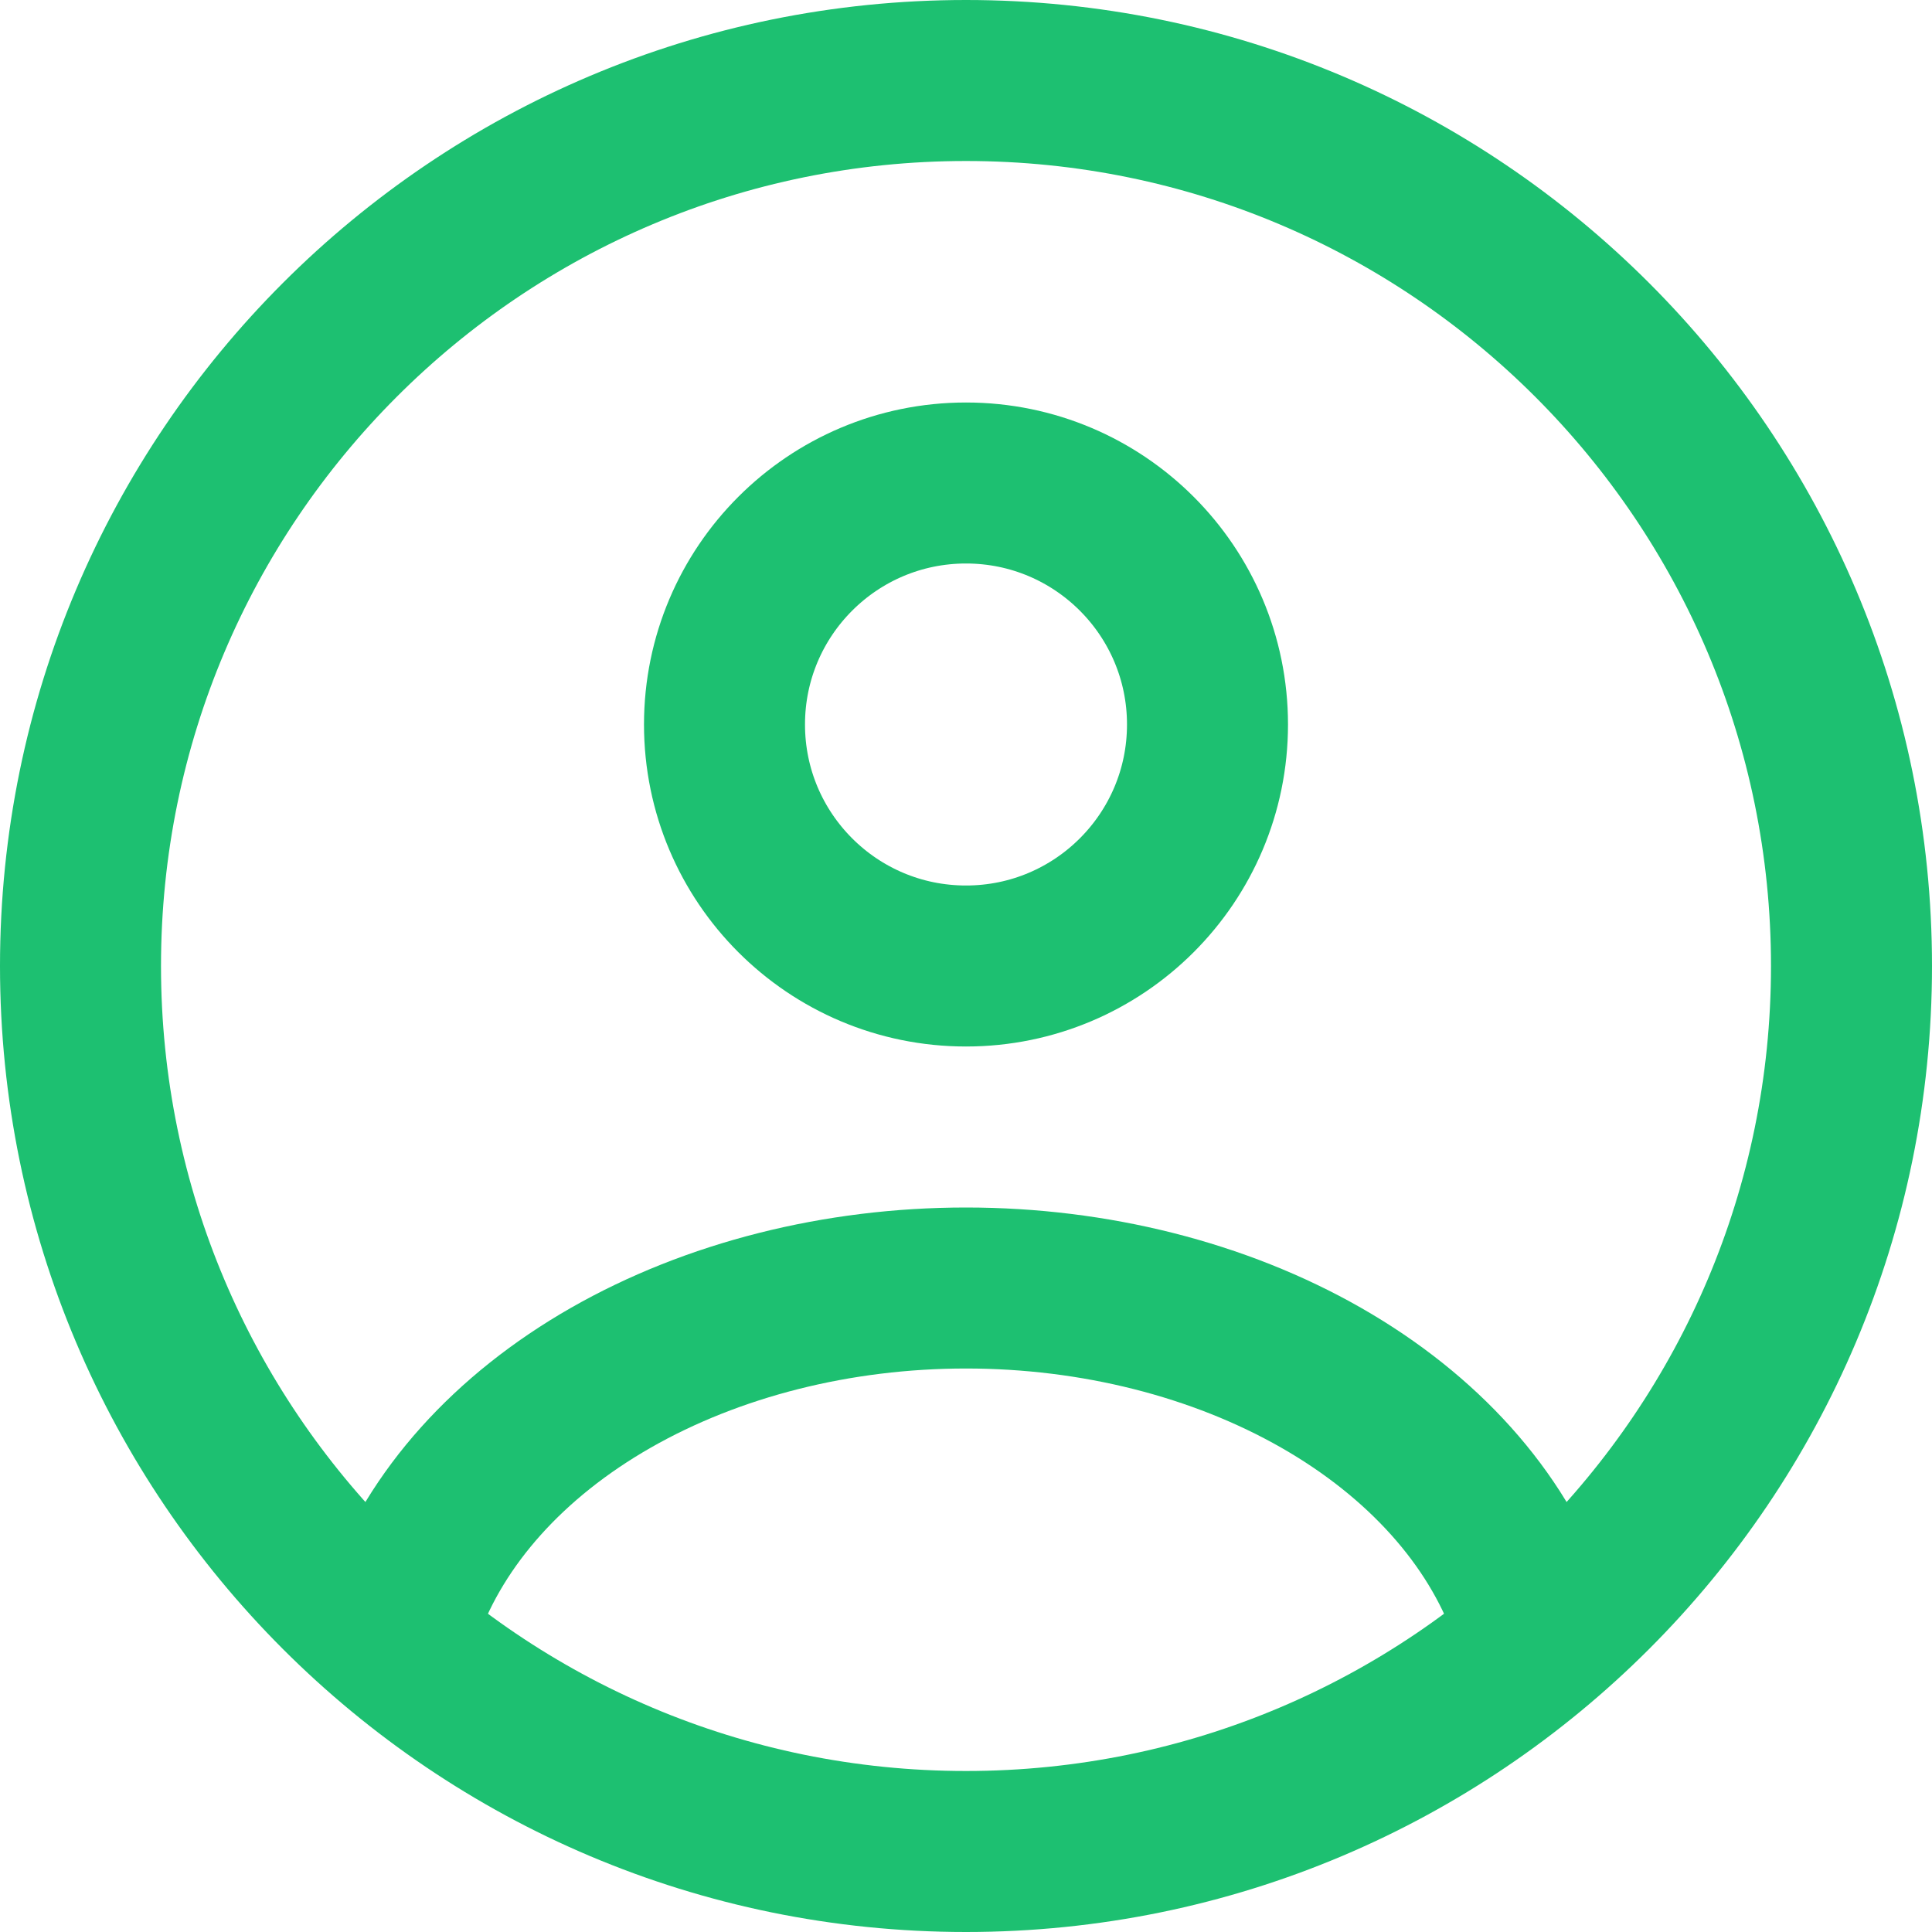
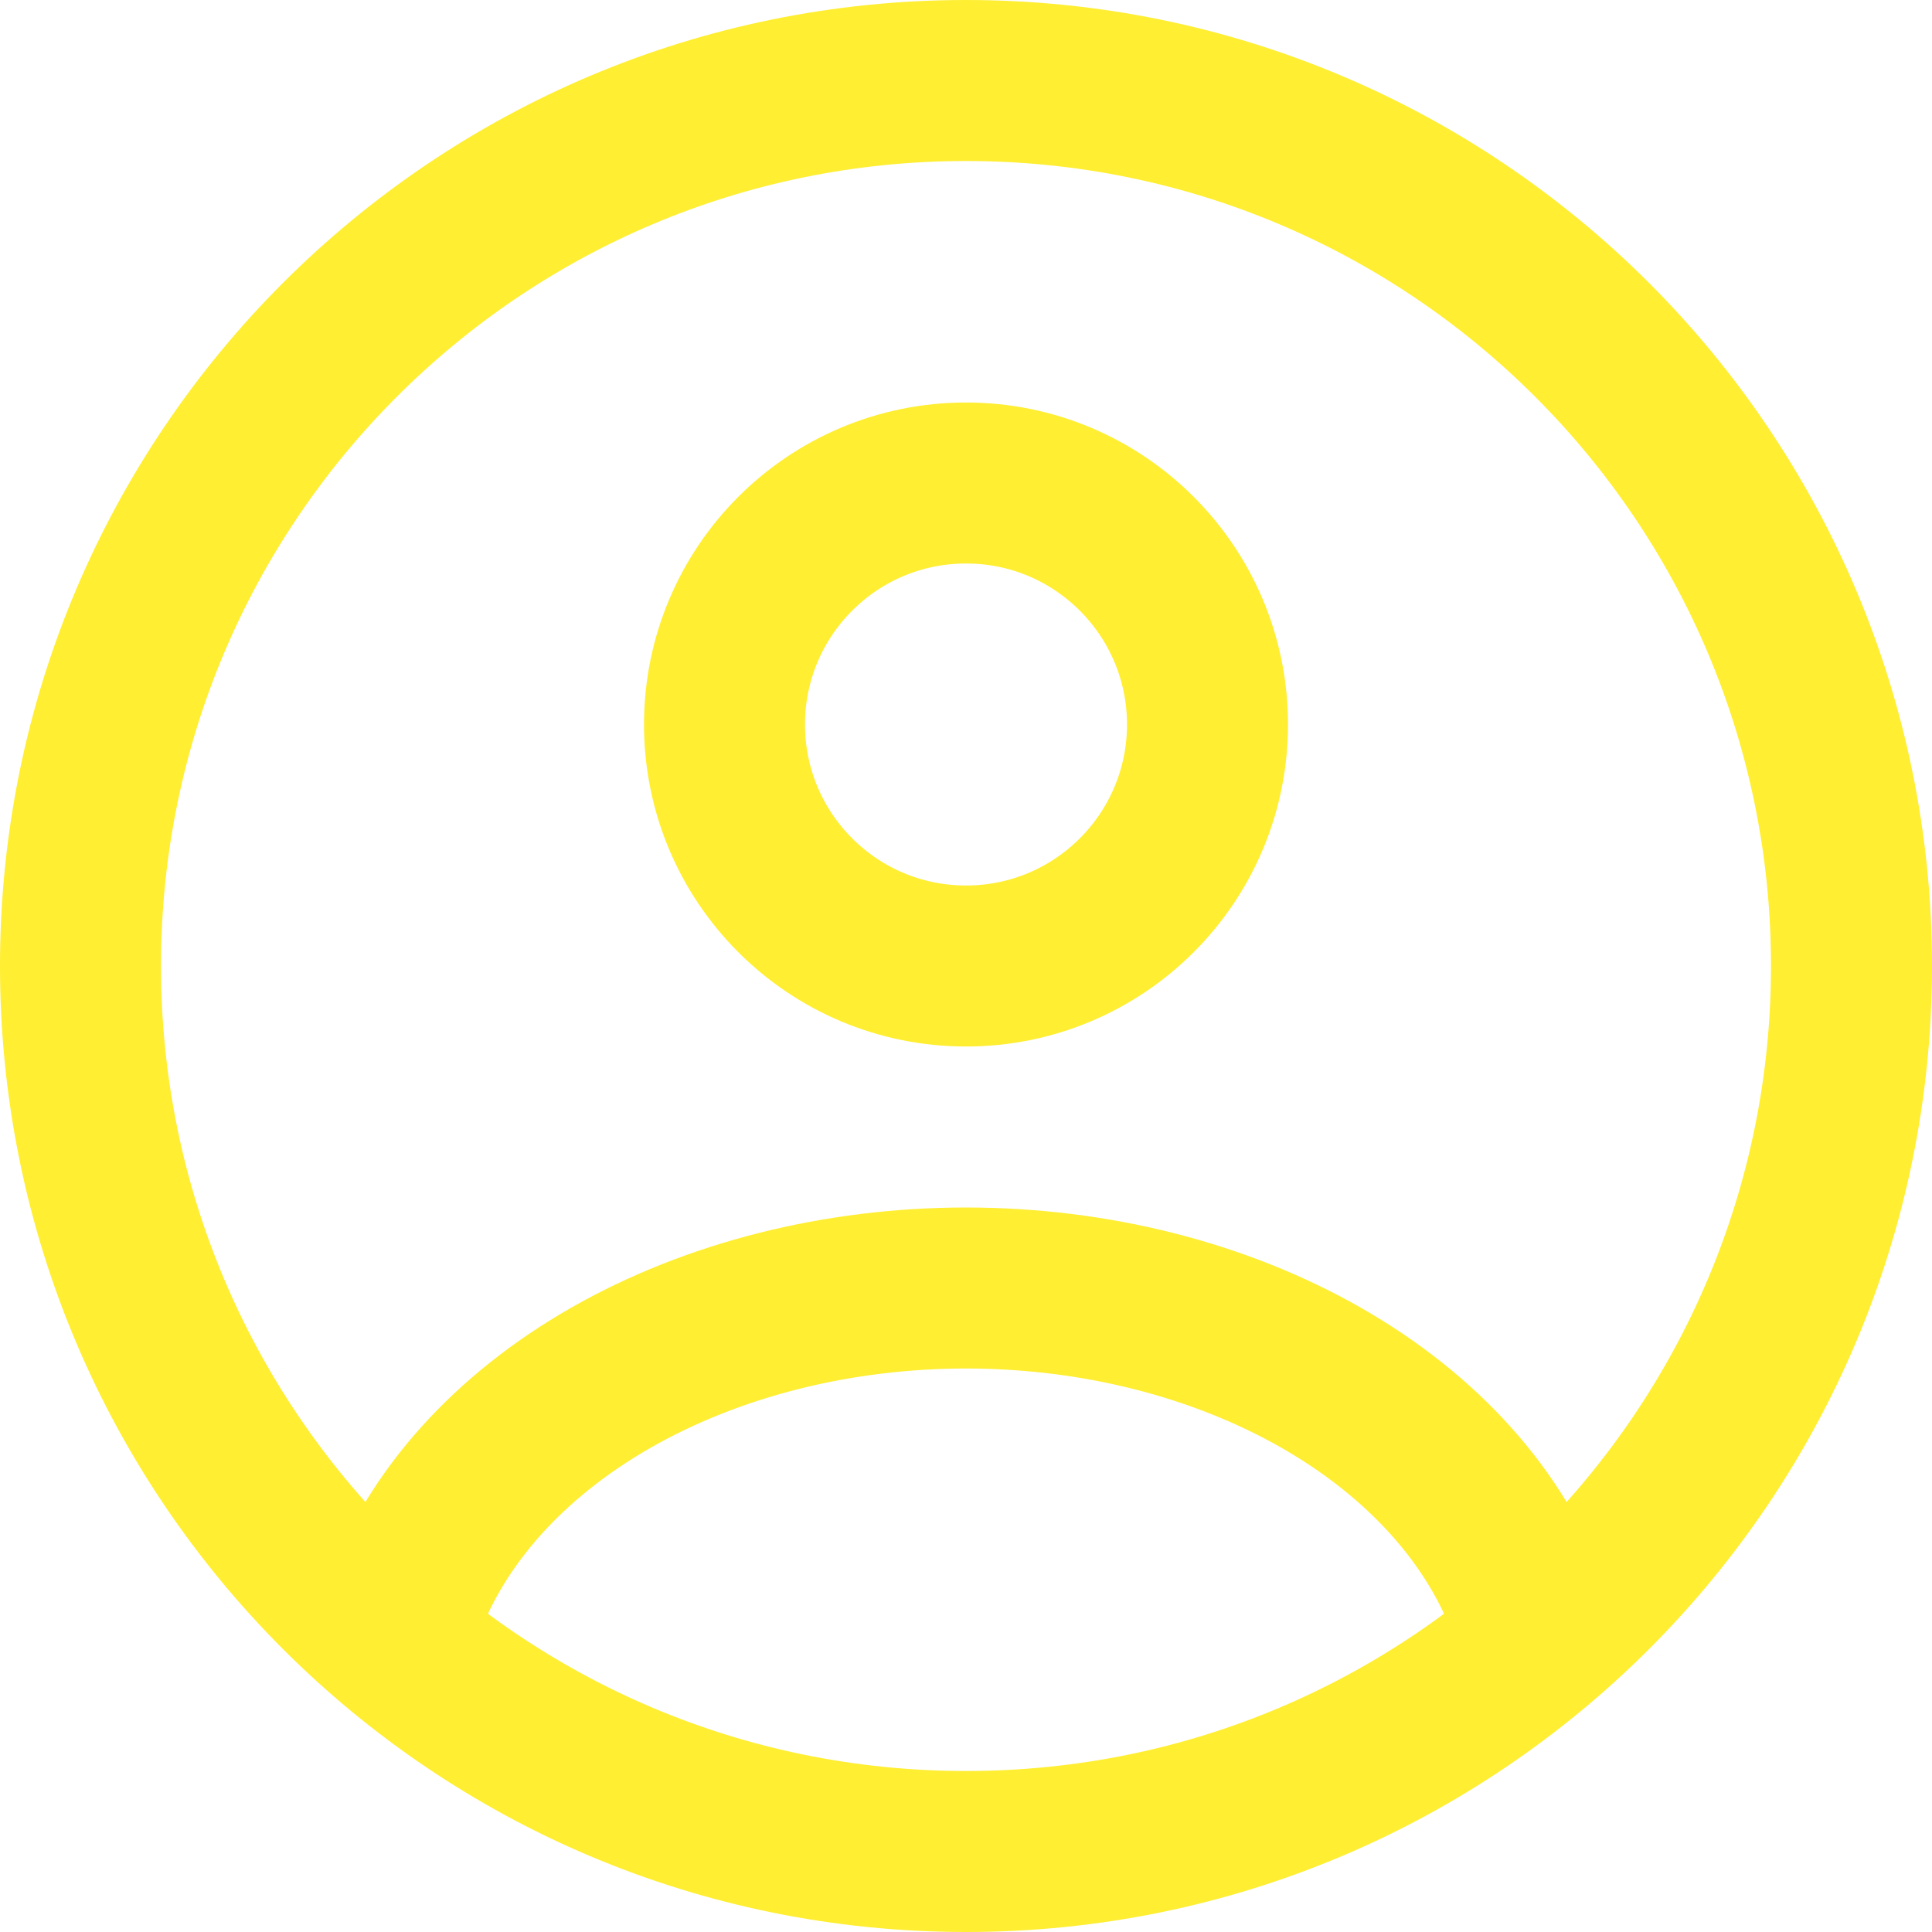
<svg xmlns="http://www.w3.org/2000/svg" width="24" height="24" viewBox="0 0 24 24" fill="none">
-   <circle cx="12" cy="9" r="3" stroke="#1DC071" stroke-width="2" stroke-linecap="round" />
-   <circle cx="12" cy="12" r="11" stroke="#1DC071" stroke-width="2" />
-   <path d="M19 20C18.587 18.852 17.677 17.838 16.412 17.115C15.146 16.392 13.595 16 12 16C10.405 16 8.854 16.392 7.588 17.115C6.323 17.838 5.413 18.852 5 20" stroke="#1DC071" stroke-width="2" stroke-linecap="round" />
+   <circle cx="12" cy="9" r="3" stroke="#ffee32" stroke-width="2" stroke-linecap="round" />
+   <circle cx="12" cy="12" r="11" stroke="#ffee32" stroke-width="2" />
+   <path d="M19 20C18.587 18.852 17.677 17.838 16.412 17.115C15.146 16.392 13.595 16 12 16C10.405 16 8.854 16.392 7.588 17.115C6.323 17.838 5.413 18.852 5 20" stroke="#ffee32" stroke-width="2" stroke-linecap="round" />
</svg>
